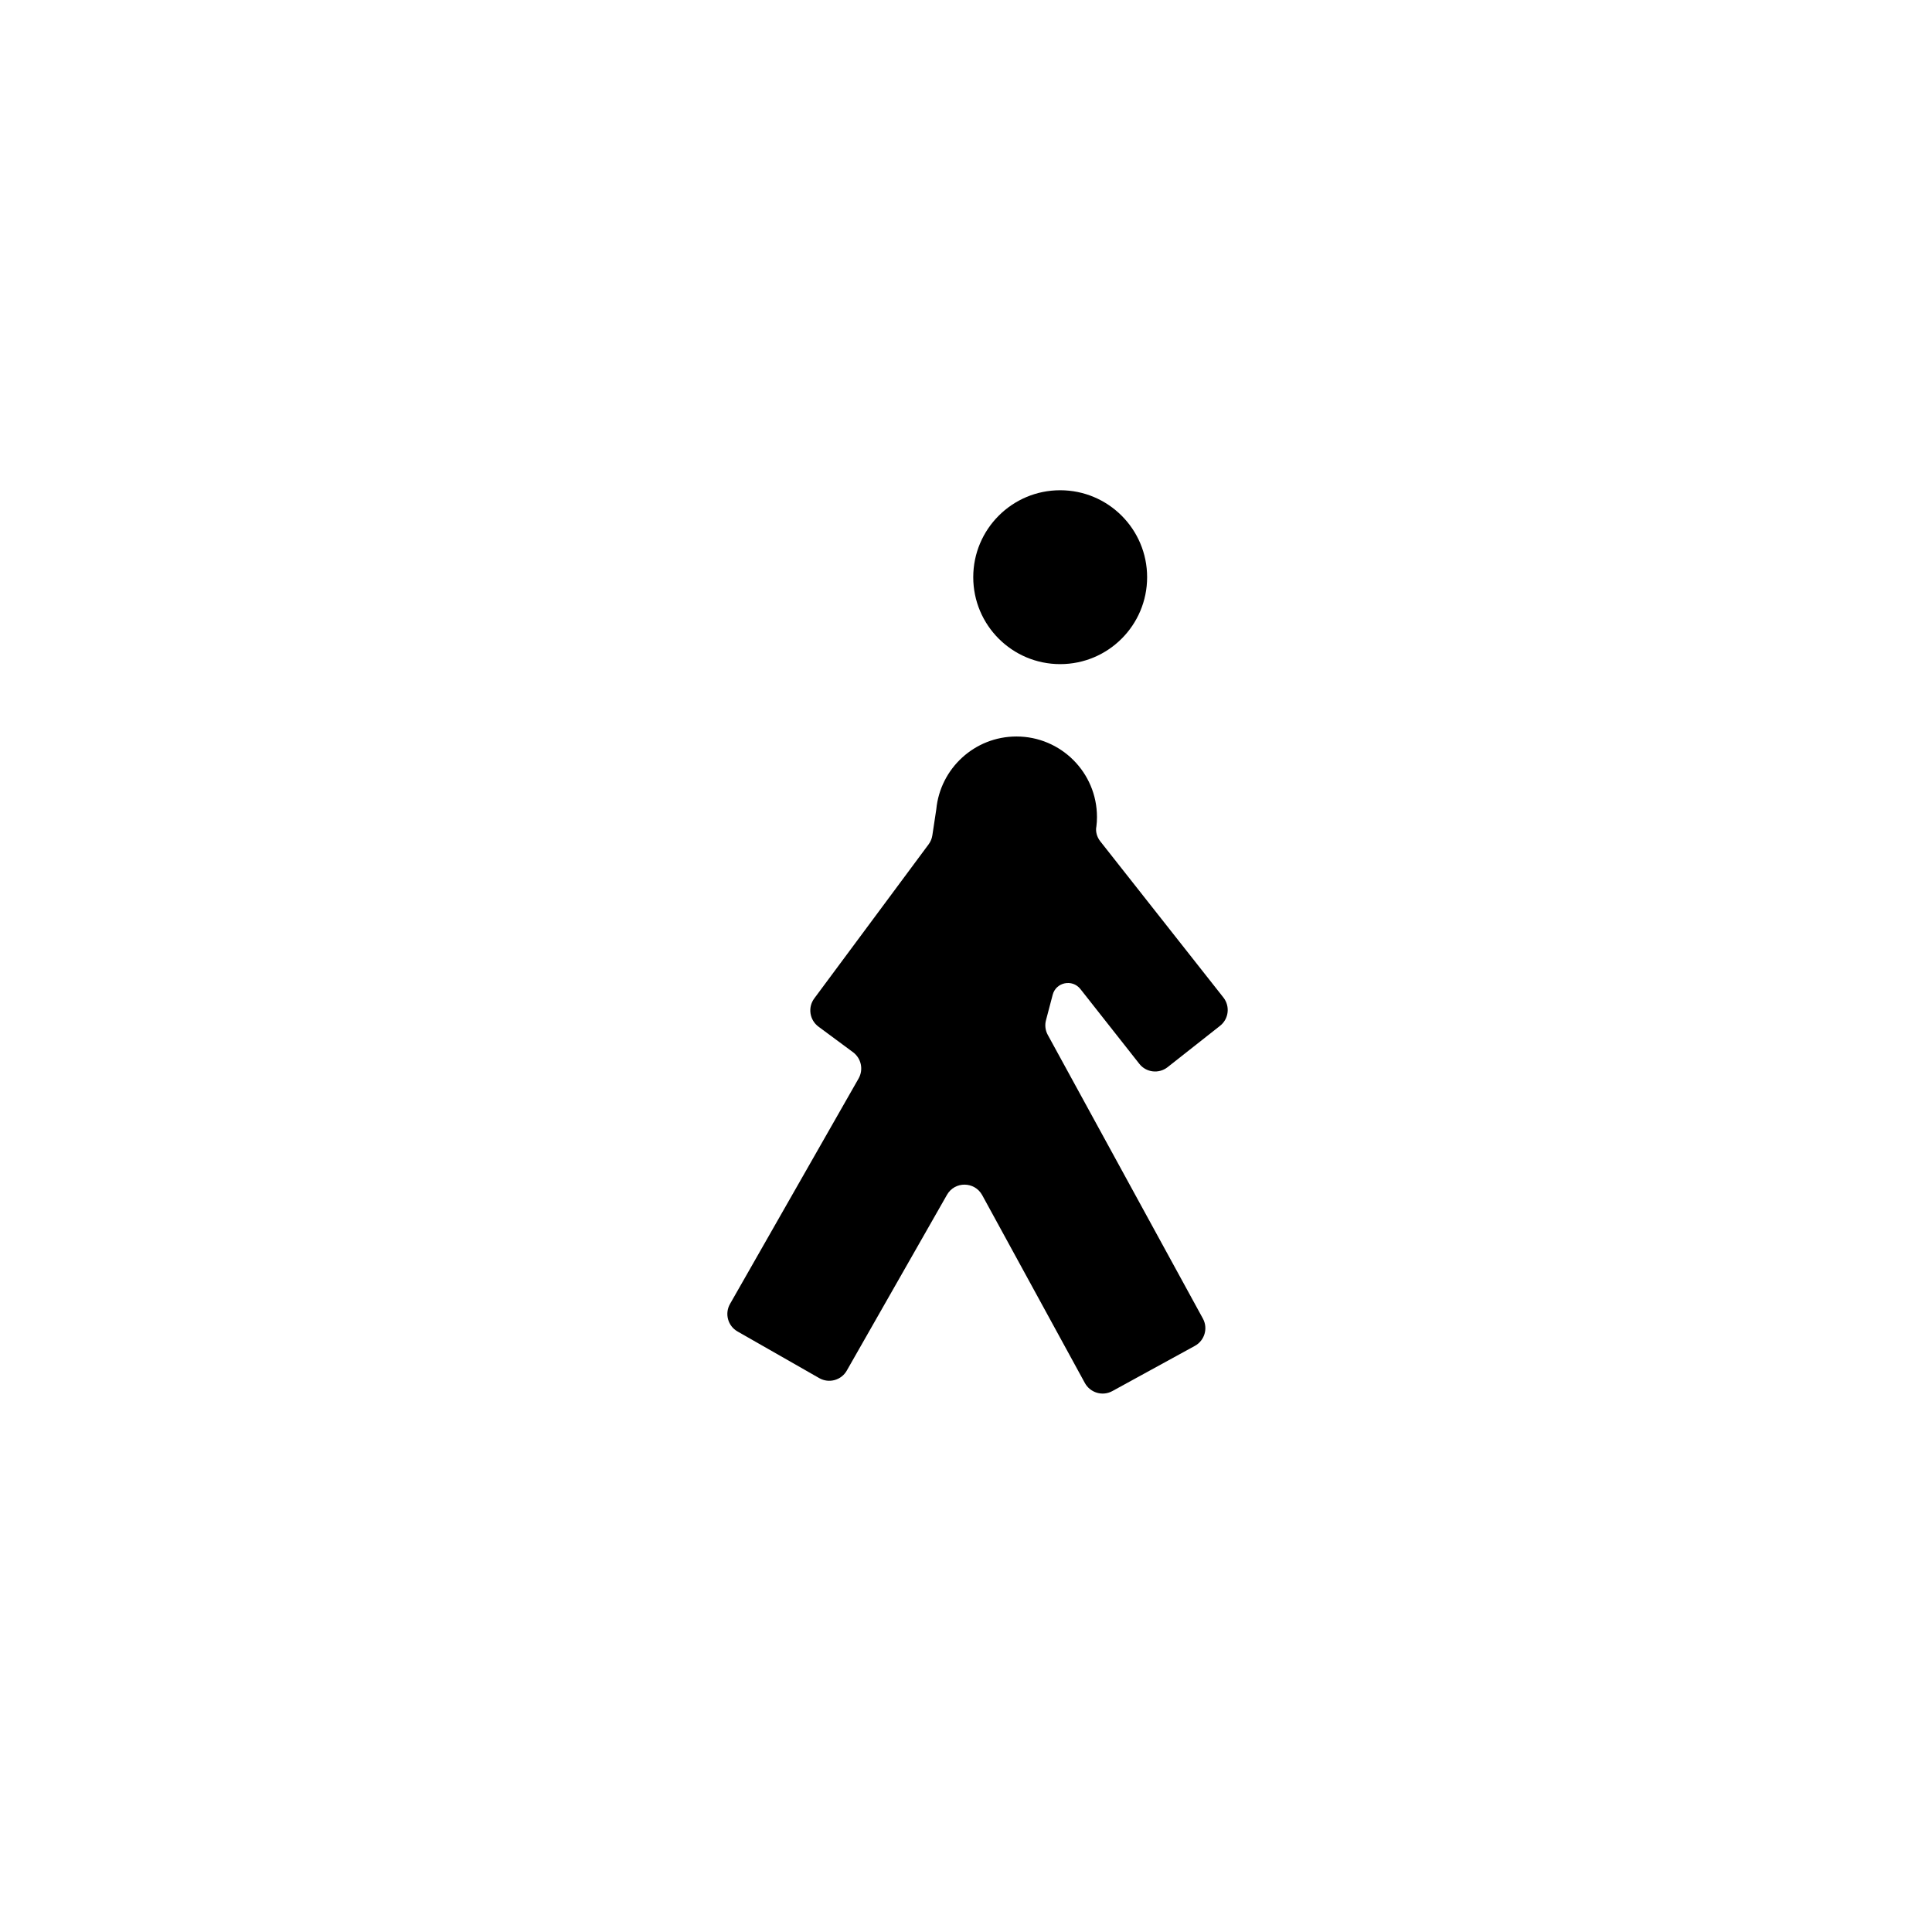
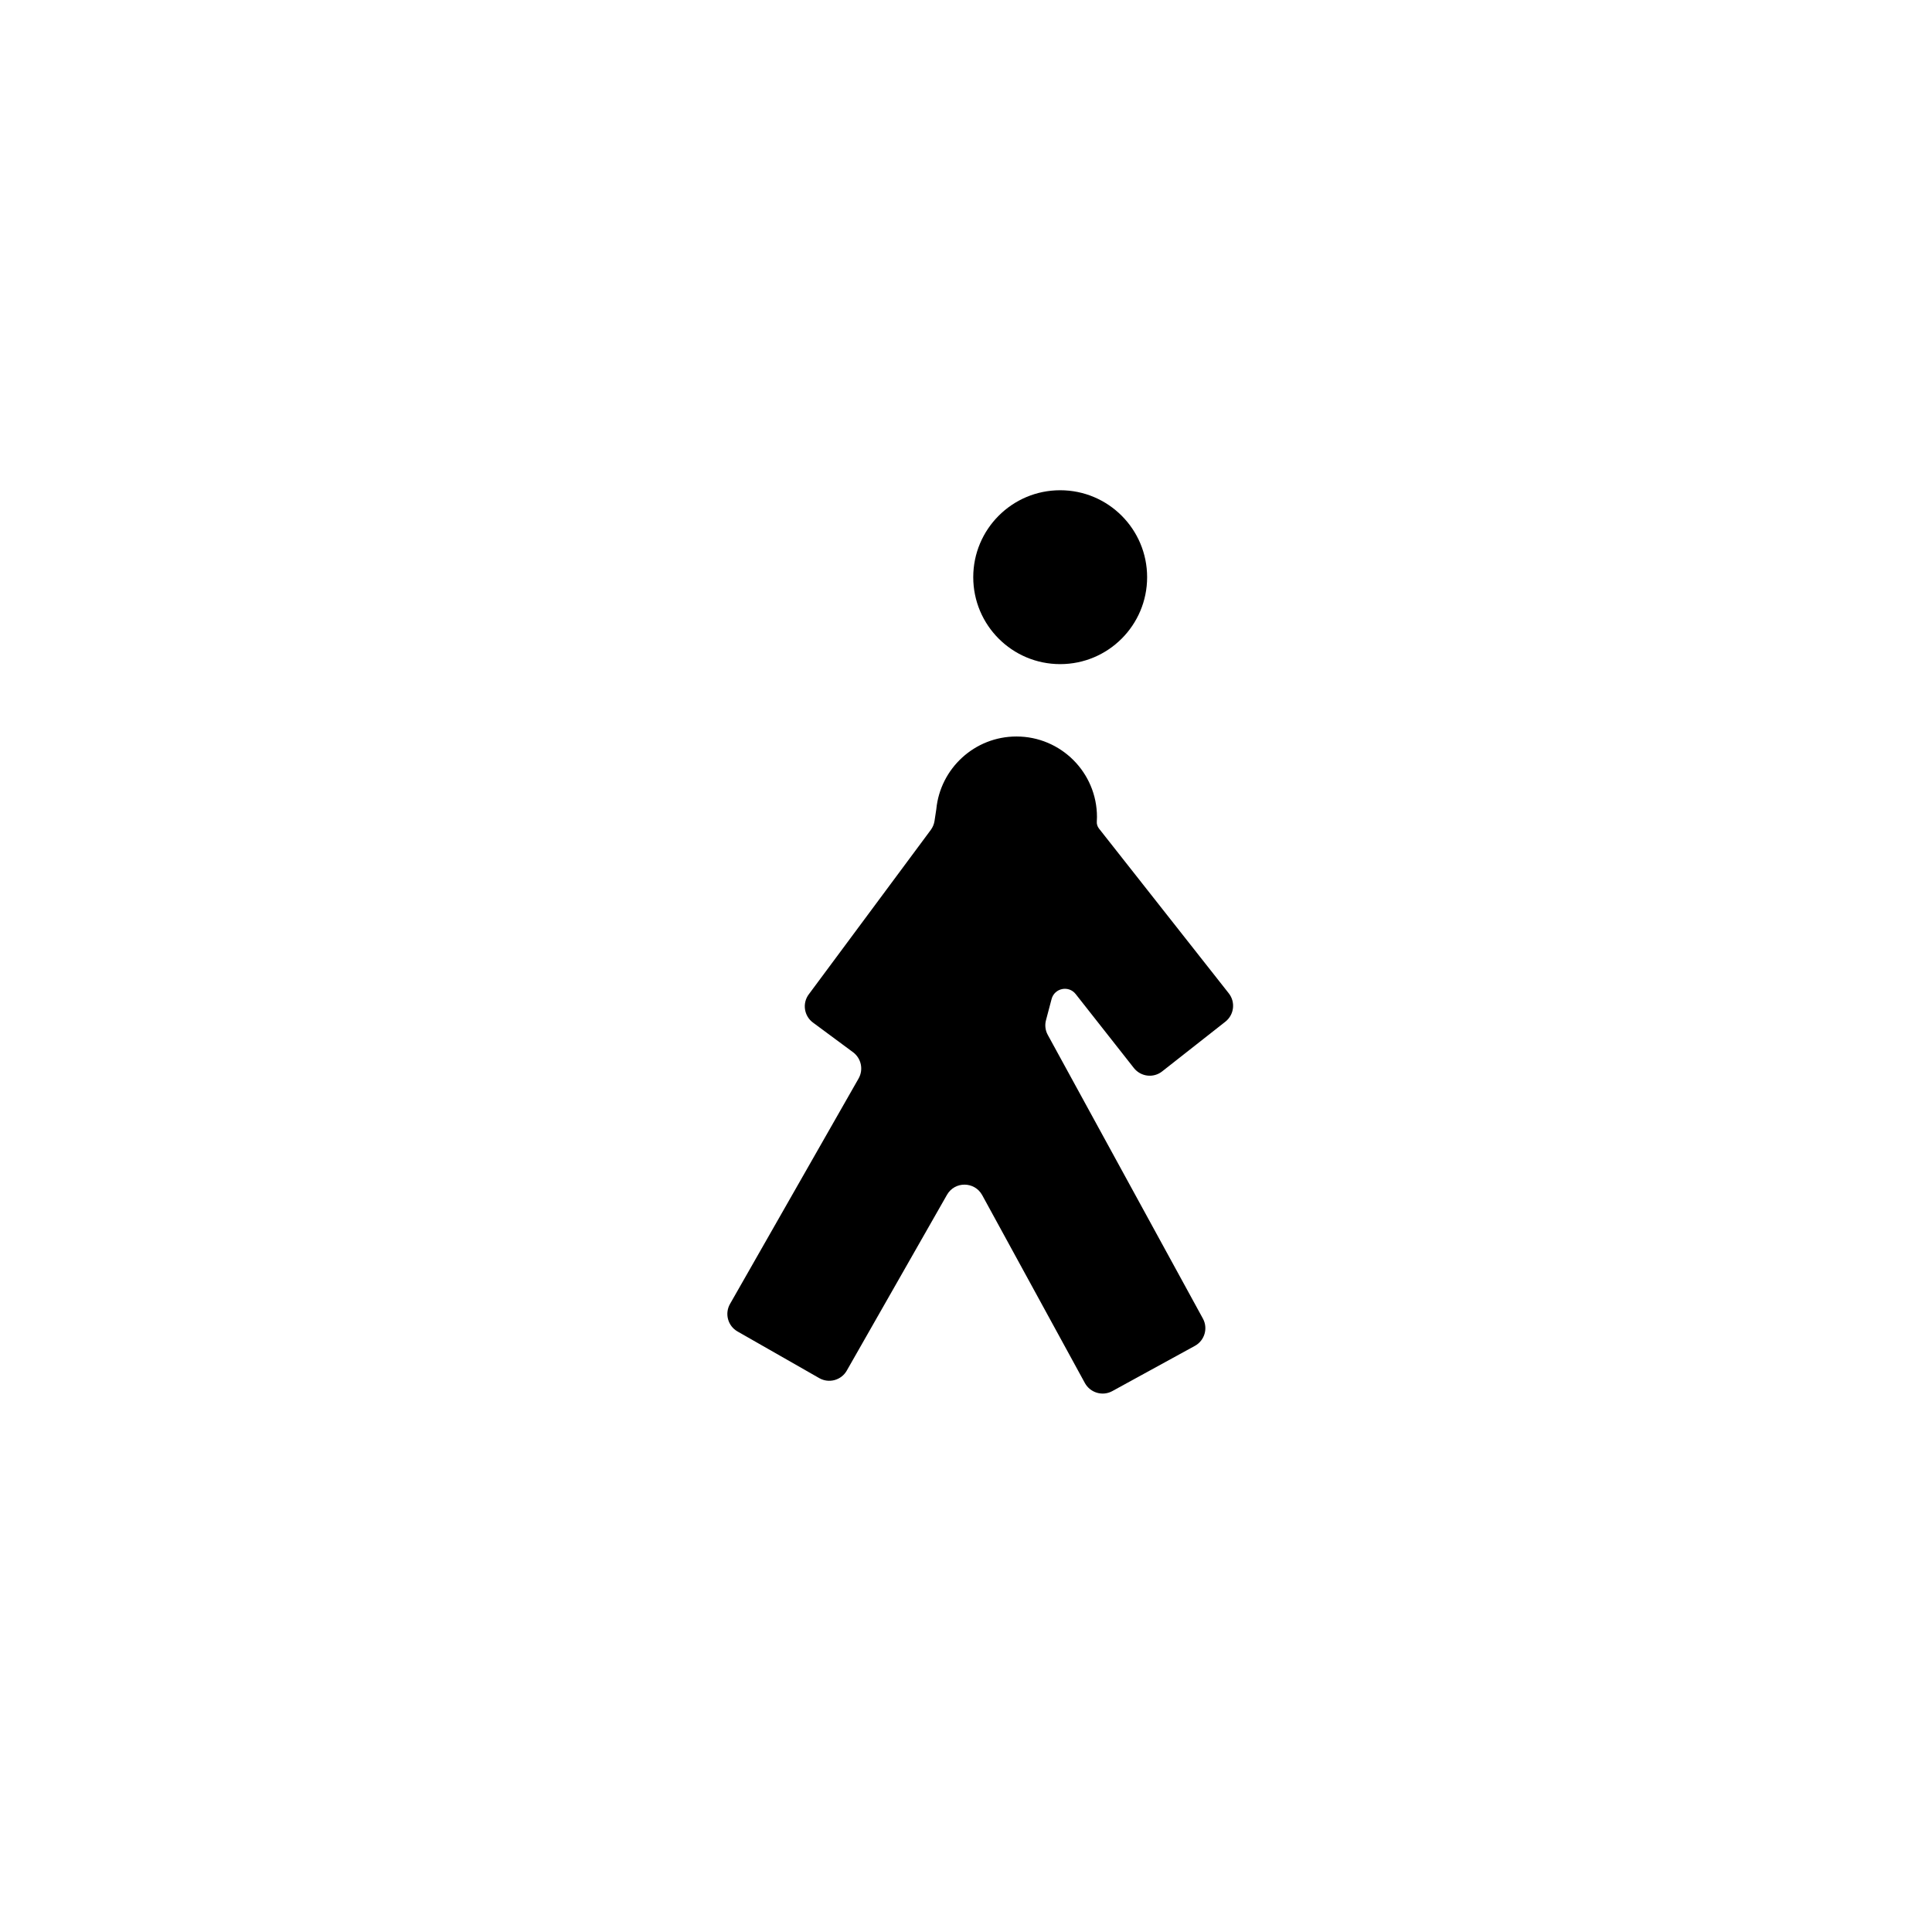
<svg xmlns="http://www.w3.org/2000/svg" viewBox="0 0 24 24" width="24" height="24">
-   <path fill-rule="evenodd" d="M12.09 7.17C12.09 6.574 12.573 6.09 13.17 6.09C13.767 6.09 14.25 6.574 14.25 7.17C14.25 7.766 13.767 8.25 13.17 8.25C12.573 8.25 12.09 7.766 12.09 7.17ZM10.115 12.403L11.536 10.488C11.56 10.456 11.576 10.417 11.582 10.377L11.631 10.053C11.68 9.546 12.107 9.149 12.627 9.149C13.179 9.149 13.627 9.597 13.627 10.149C13.627 10.188 13.625 10.226 13.62 10.264C13.606 10.329 13.627 10.399 13.668 10.451L15.198 12.392C15.283 12.501 15.264 12.658 15.156 12.743L14.504 13.257C14.396 13.342 14.238 13.324 14.153 13.215L13.421 12.286C13.32 12.159 13.118 12.201 13.077 12.357L12.994 12.672C12.977 12.734 12.985 12.8 13.016 12.856L14.943 16.38C15.009 16.501 14.964 16.653 14.843 16.719L13.817 17.281C13.696 17.347 13.544 17.302 13.477 17.181L12.201 14.846C12.107 14.675 11.861 14.672 11.764 14.842L10.519 17.026C10.451 17.146 10.298 17.188 10.178 17.12L9.162 16.54C9.042 16.472 9 16.319 9.068 16.199L10.666 13.397C10.728 13.287 10.699 13.148 10.598 13.072L10.167 12.753C10.056 12.67 10.033 12.514 10.115 12.403Z" />
+   <path fill-rule="evenodd" d="M12.09 7.17C12.09 6.574 12.573 6.09 13.17 6.09C13.767 6.09 14.25 6.574 14.25 7.17C14.25 7.766 13.767 8.25 13.17 8.25C12.573 8.25 12.09 7.766 12.09 7.17ZM10.047 12.352L11.563 10.309C11.587 10.276 11.603 10.238 11.609 10.198L11.631 10.053C11.68 9.546 12.107 9.149 12.627 9.149C13.179 9.149 13.627 9.597 13.627 10.149C13.627 10.168 13.626 10.186 13.625 10.204C13.622 10.236 13.633 10.269 13.653 10.294L15.264 12.339C15.35 12.448 15.331 12.605 15.223 12.691L14.437 13.309C14.329 13.395 14.172 13.376 14.086 13.268L13.362 12.348C13.275 12.238 13.099 12.274 13.063 12.411L12.994 12.672C12.977 12.734 12.985 12.8 13.016 12.856L14.943 16.38C15.009 16.501 14.964 16.653 14.843 16.719L13.817 17.281C13.696 17.347 13.544 17.302 13.477 17.181L12.201 14.846C12.107 14.675 11.861 14.672 11.764 14.842L10.519 17.026C10.451 17.146 10.298 17.188 10.178 17.12L9.162 16.54C9.042 16.472 9 16.319 9.068 16.199L10.666 13.397C10.728 13.287 10.699 13.148 10.598 13.072L10.098 12.702C9.988 12.62 9.964 12.463 10.047 12.352Z" />
</svg>
